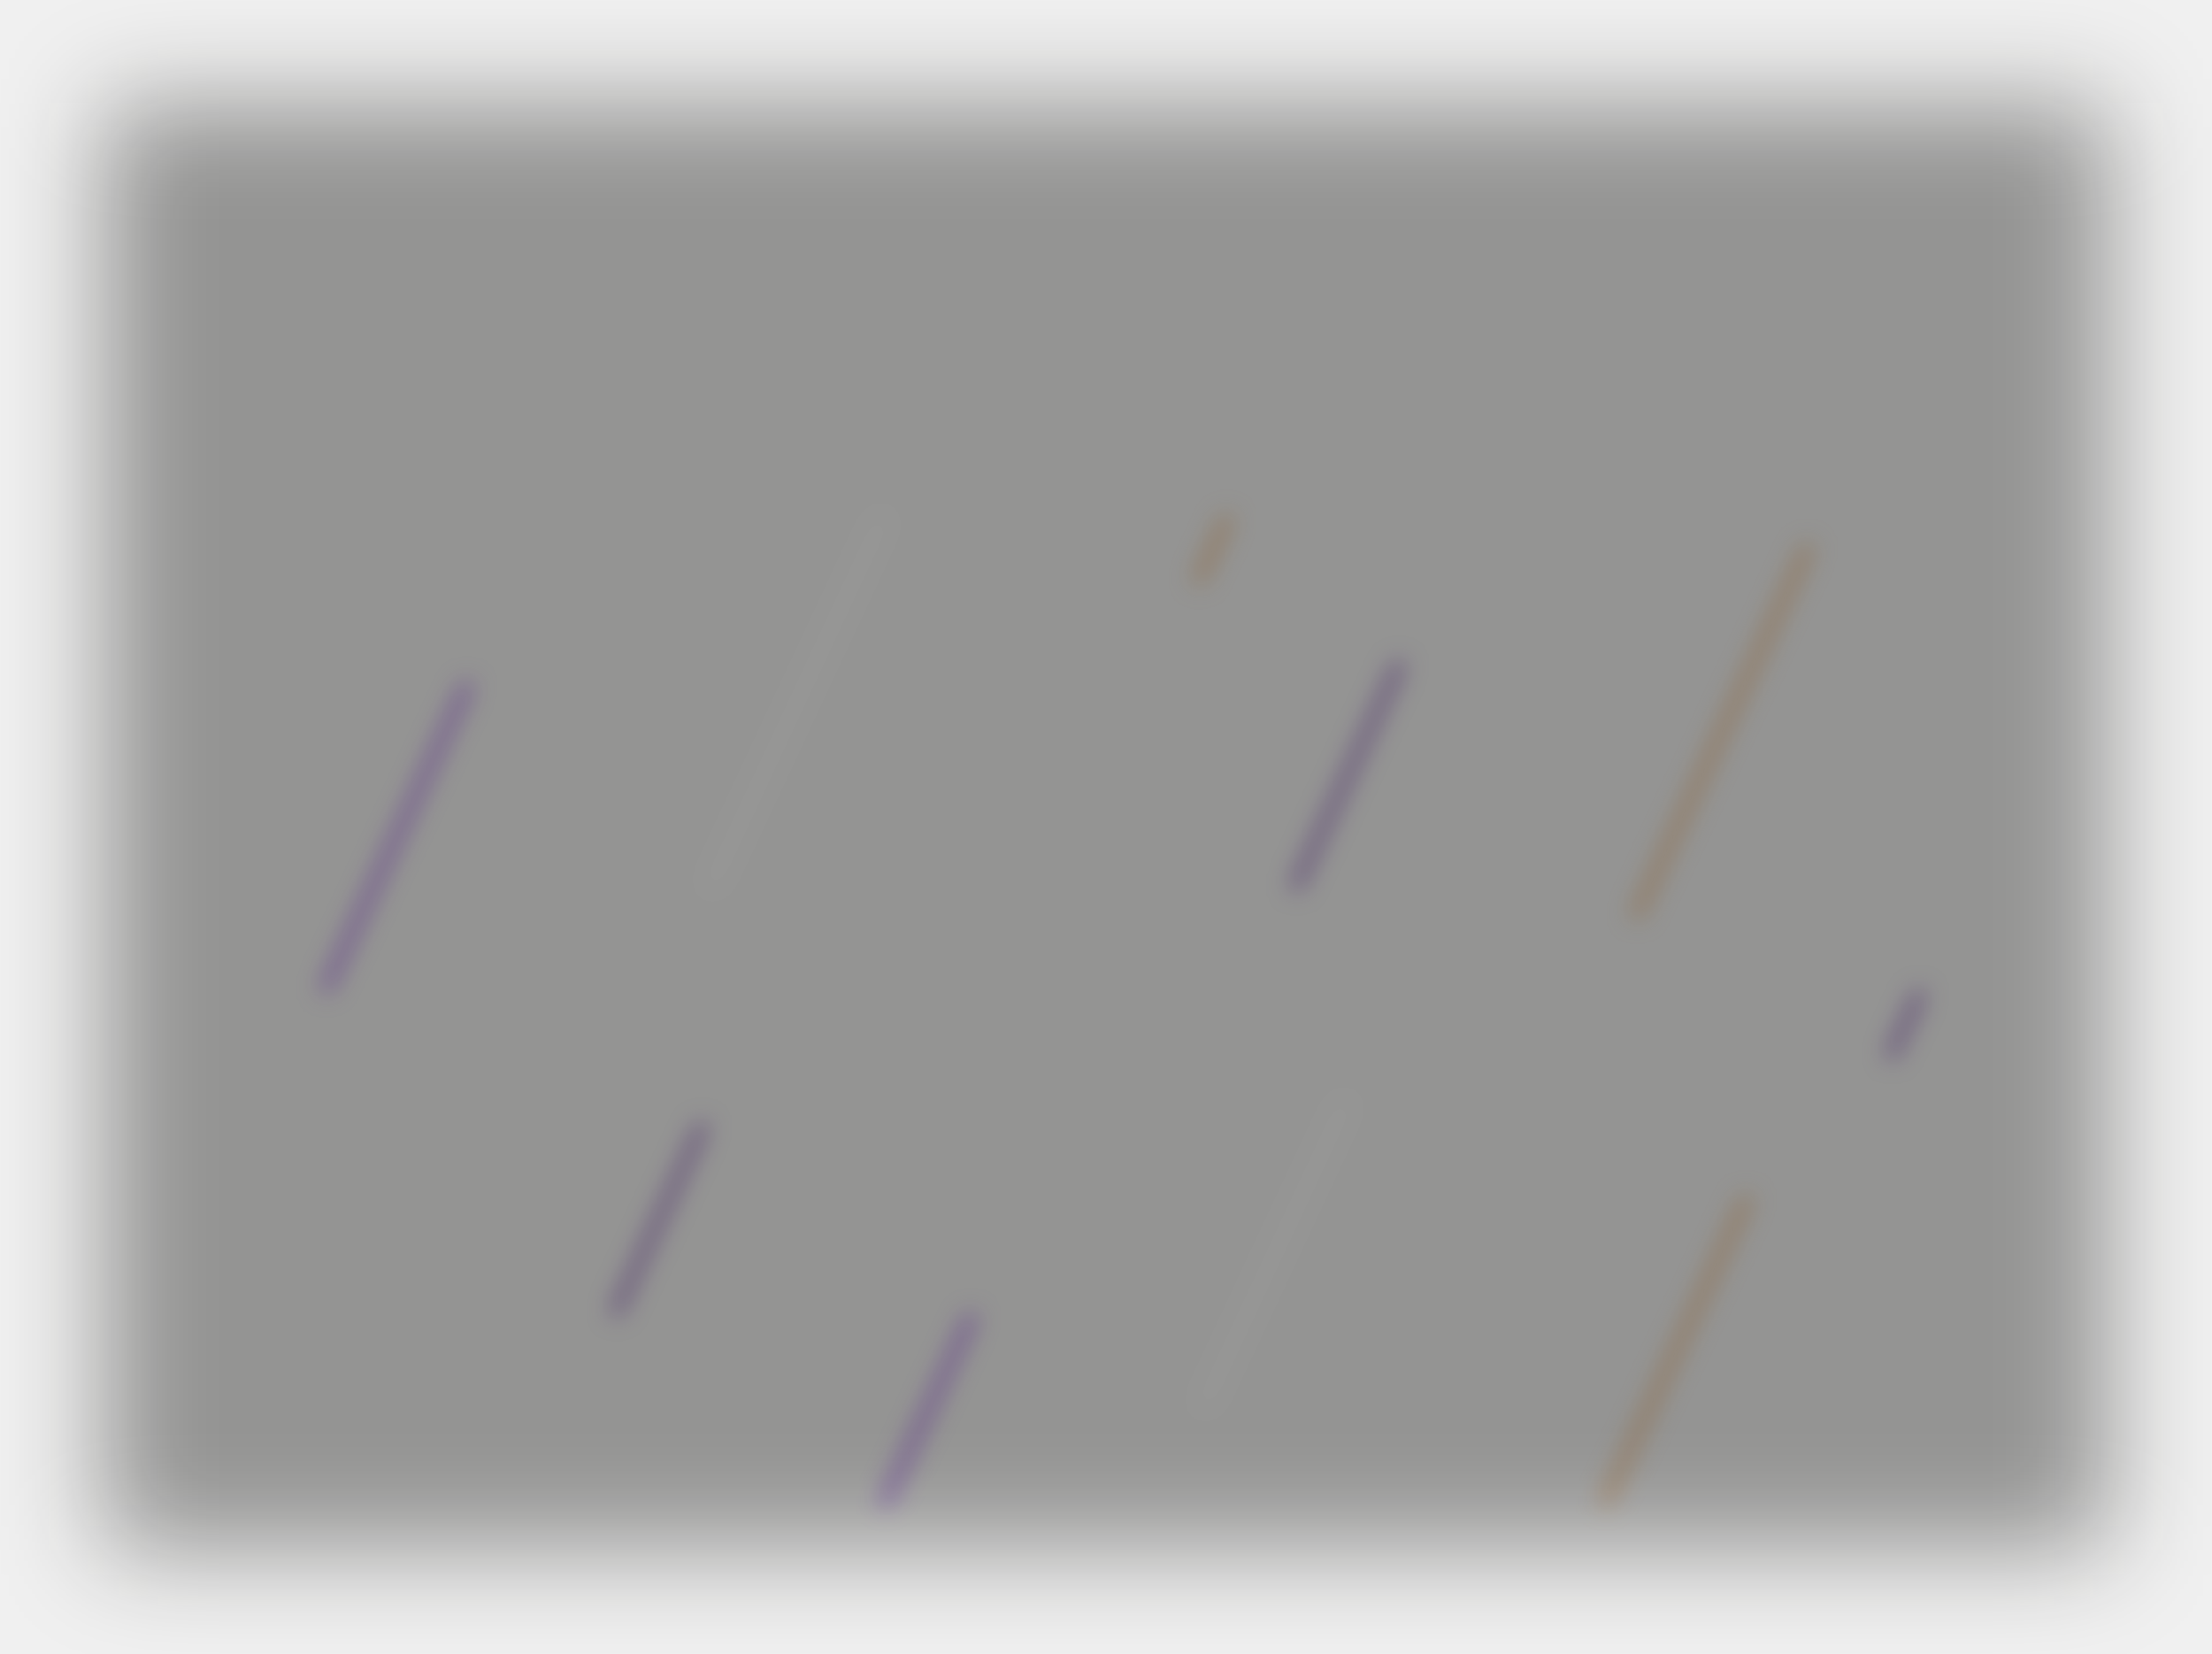
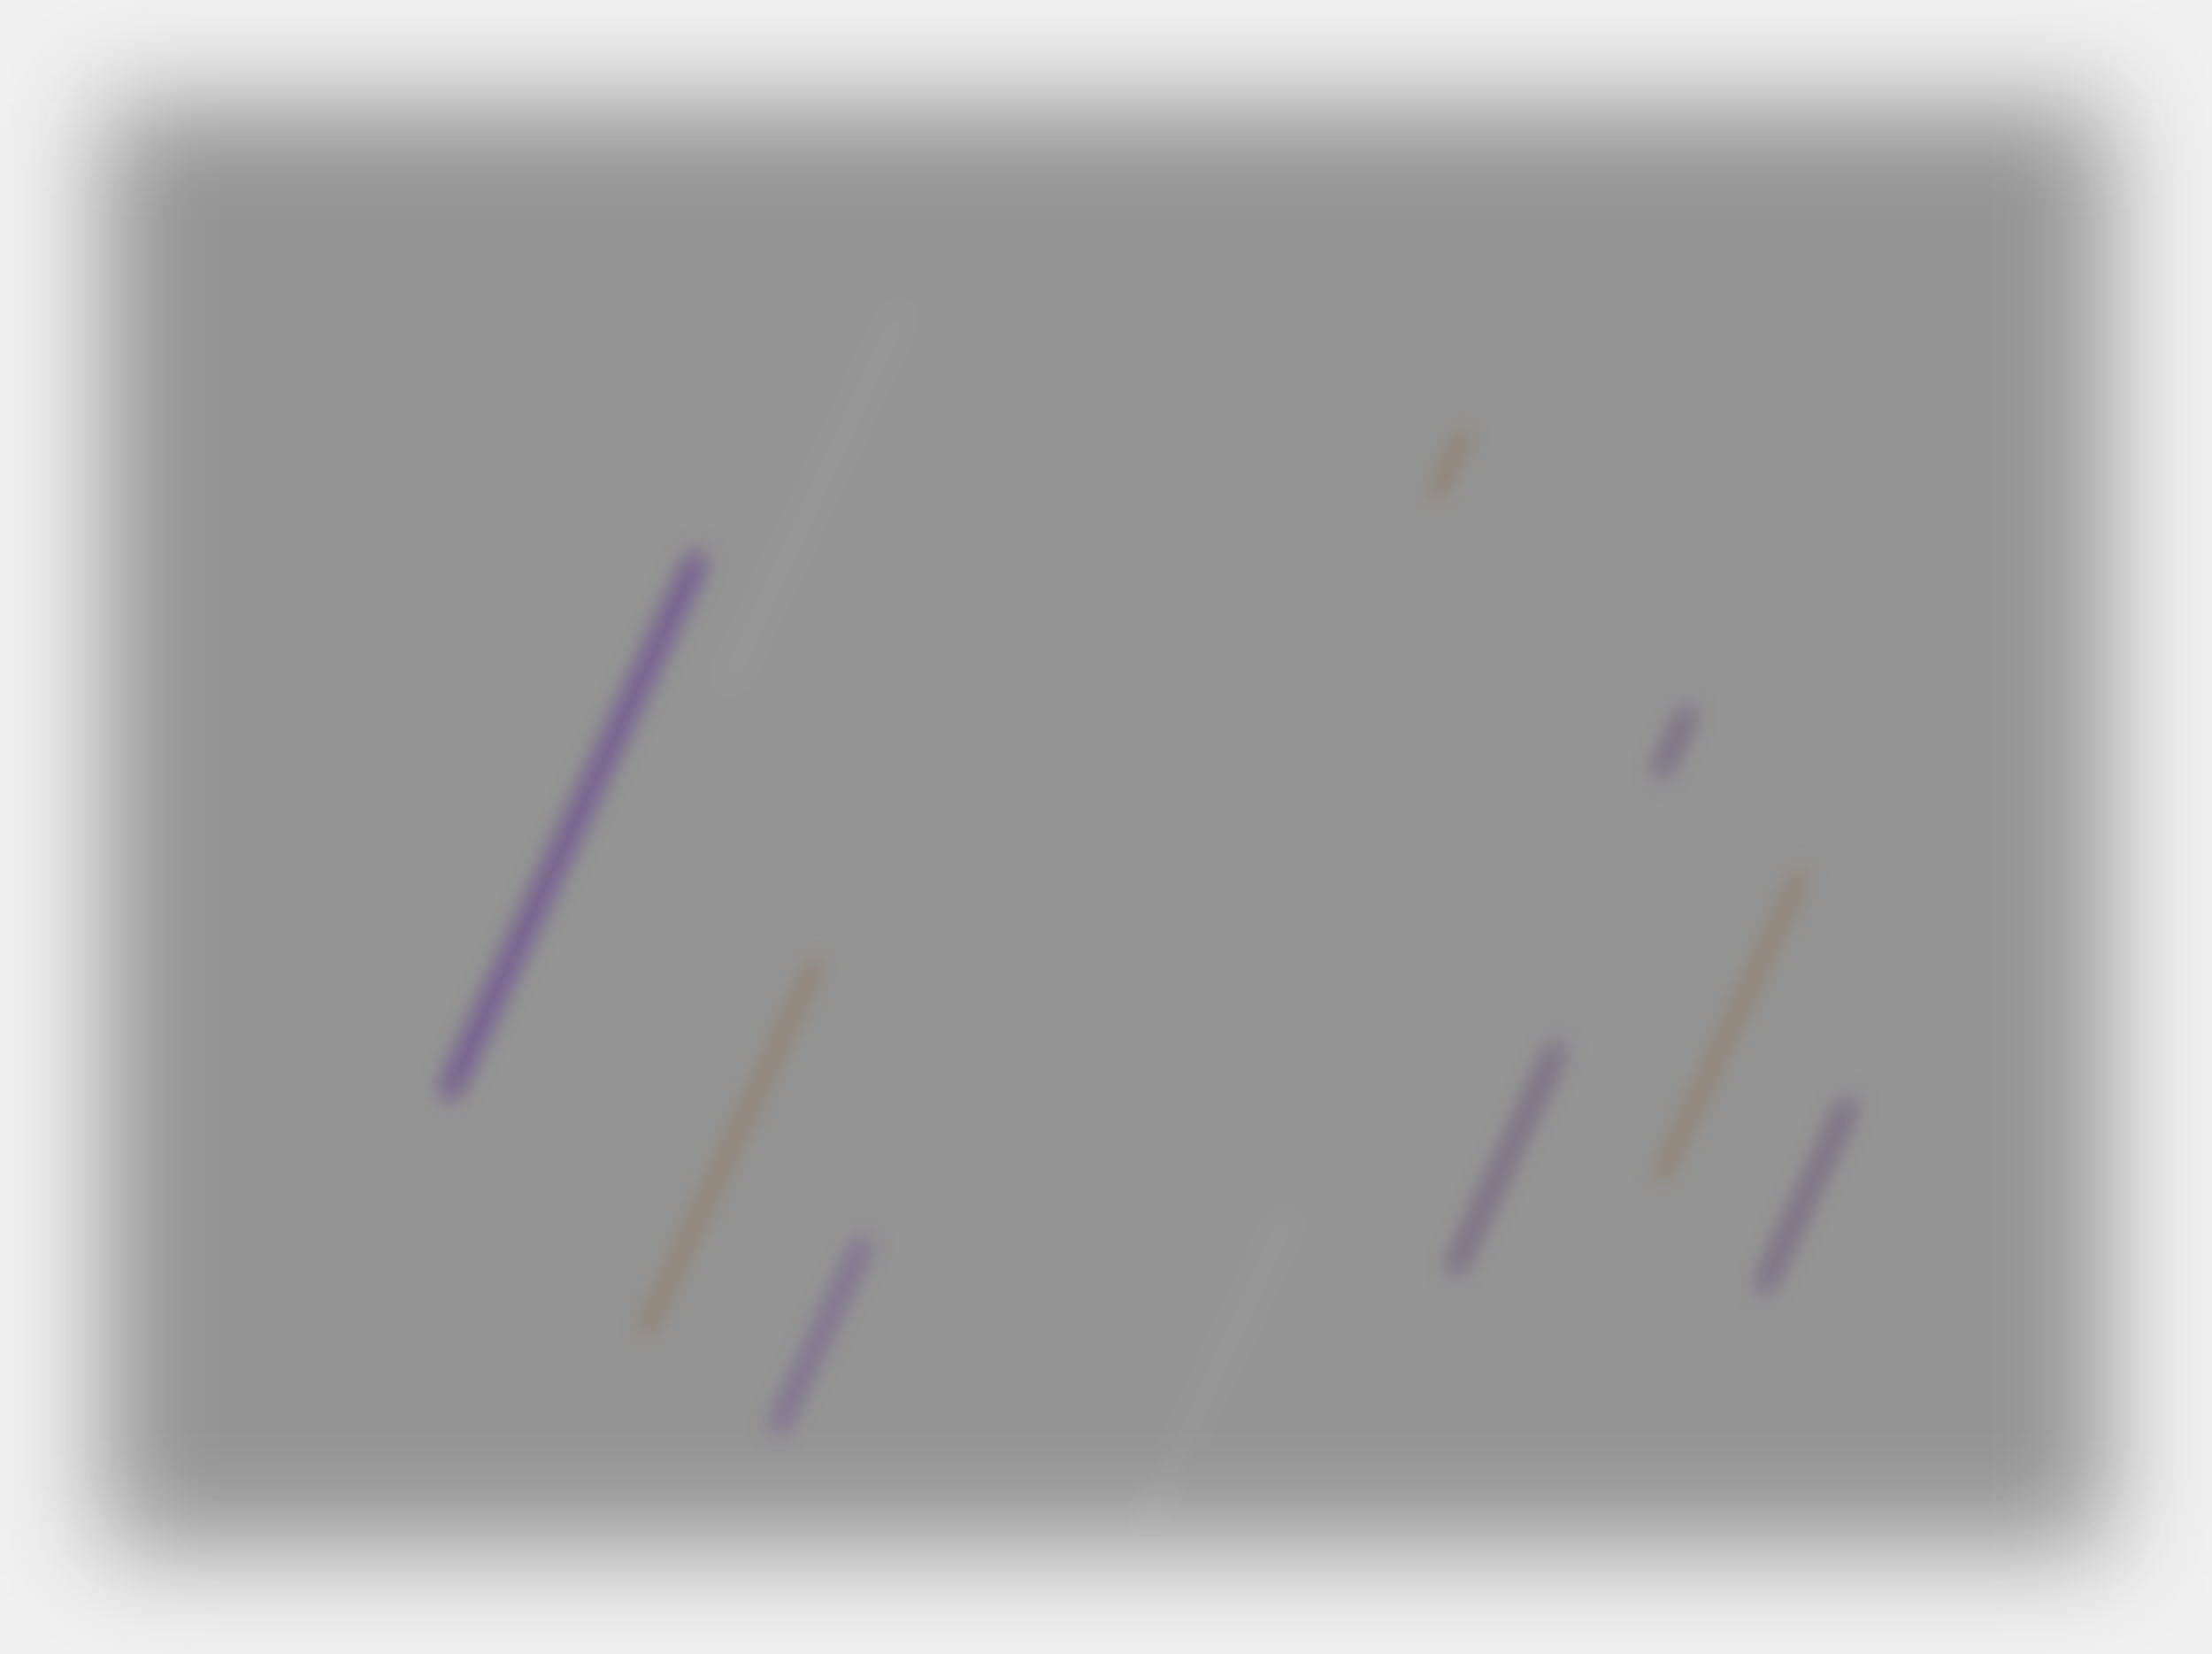
<svg xmlns="http://www.w3.org/2000/svg" width="2137" height="1597" viewBox="0 0 2137 1597" fill="none">
-   <g filter="url(#filter0_f_524_270)">
-     <rect x="450.135" y="658" width="6.108" height="329.221" transform="rotate(25 450.135 658)" fill="#8027DF" />
+   <g filter="url(#filter0_f_532_212)">
+     <rect x="670.699" y="534" width="10.698" height="576.64" transform="rotate(25 670.699 534)" fill="#8027DF" />
  </g>
-   <g filter="url(#filter1_f_524_270)">
-     <rect x="1298.14" y="1061" width="6.108" height="329.221" transform="rotate(25 1298.14 1061)" fill="white" />
+   <g filter="url(#filter1_f_532_212)">
+     <rect x="1242.14" y="1173" width="6.108" height="329.221" transform="rotate(25 1242.14 1173)" fill="white" />
  </g>
-   <g filter="url(#filter2_f_524_270)">
-     <rect x="1686.14" y="1154" width="6.108" height="329.221" transform="rotate(25 1686.14 1154)" fill="#E59341" />
+   <g filter="url(#filter2_f_532_212)">
+     <rect x="1739.14" y="841" width="6.108" height="329.221" transform="rotate(25 1739.14 841)" fill="#E59341" />
  </g>
-   <g filter="url(#filter3_f_524_270)">
-     <rect x="677.217" y="1084" width="6.108" height="204.007" transform="rotate(25 677.217 1084)" fill="#5B1B9F" />
+   <g filter="url(#filter3_f_532_212)">
+     <rect x="1785.22" y="1061" width="6.108" height="204.007" transform="rotate(25 1785.22 1061)" fill="#5B1B9F" />
  </g>
-   <g filter="url(#filter4_f_524_270)">
-     <rect x="937.217" y="1268" width="6.108" height="204.007" transform="rotate(25 937.217 1268)" fill="#8027DF" />
+   <g filter="url(#filter4_f_532_212)">
+     <rect x="833.217" y="1196" width="6.108" height="204.007" transform="rotate(25 833.217 1196)" fill="#8027DF" />
  </g>
-   <g filter="url(#filter5_f_524_270)">
-     <rect x="1350.48" y="638" width="6.108" height="242.488" transform="rotate(25 1350.48 638)" fill="#5B1B9F" />
+   <g filter="url(#filter5_f_532_212)">
+     <rect x="1503.48" y="1008" width="6.108" height="242.488" transform="rotate(25 1503.48 1008)" fill="#5B1B9F" />
  </g>
-   <g filter="url(#filter6_f_524_270)">
-     <rect x="851.046" y="497" width="6.108" height="397.631" transform="rotate(25 851.046 497)" fill="white" />
+   <g filter="url(#filter6_f_532_212)">
+     <rect x="868.046" y="299" width="6.108" height="397.631" transform="rotate(25 868.046 299)" fill="white" />
  </g>
-   <g filter="url(#filter7_f_524_270)">
-     <rect x="1745.05" y="525" width="6.108" height="397.631" transform="rotate(25 1745.05 525)" fill="#E59341" />
+   <g filter="url(#filter7_f_532_212)">
+     <rect x="787.046" y="927" width="6.108" height="397.631" transform="rotate(25 787.046 927)" fill="#E59341" />
  </g>
-   <g filter="url(#filter8_f_524_270)">
-     <rect x="1184.2" y="497" width="6.108" height="71.464" transform="rotate(25 1184.2 497)" fill="#E59341" />
+   <g filter="url(#filter8_f_532_212)">
+     <rect x="1413.2" y="415" width="6.108" height="71.464" transform="rotate(25 1413.2 415)" fill="#E59341" />
  </g>
-   <g filter="url(#filter9_f_524_270)">
-     <rect x="1853.2" y="956" width="6.108" height="71.464" transform="rotate(25 1853.2 956)" fill="#5B1B9F" />
+   <g filter="url(#filter9_f_532_212)">
+     <rect x="1630.2" y="683" width="6.108" height="71.464" transform="rotate(25 1630.2 683)" fill="#5B1B9F" />
  </g>
-   <g filter="url(#filter10_f_524_270)">
-     <rect x="100" y="100" width="1937" height="1397" fill="#0C0A09" fill-opacity="0.4" />
+   <g filter="url(#filter10_f_532_212)">
+     <rect x="100" y="100" width="1937" height="1397" fill="#0A0B0A" fill-opacity="0.4" />
  </g>
  <defs>
-     <filter id="filter0_f_524_270" x="287" y="634" width="192.671" height="348.957" filterUnits="userSpaceOnUse" color-interpolation-filters="sRGB">
+     <filter id="filter0_f_532_212" x="403" y="510" width="301.395" height="575.135" filterUnits="userSpaceOnUse" color-interpolation-filters="sRGB">
      <feFlood flood-opacity="0" result="BackgroundImageFix" />
      <feBlend mode="normal" in="SourceGraphic" in2="BackgroundImageFix" result="shape" />
-       <feGaussianBlur stdDeviation="12" result="effect1_foregroundBlur_524_270" />
+       <feGaussianBlur stdDeviation="12" result="effect1_foregroundBlur_532_212" />
    </filter>
-     <filter id="filter1_f_524_270" x="1135" y="1037" width="192.671" height="348.957" filterUnits="userSpaceOnUse" color-interpolation-filters="sRGB">
+     <filter id="filter1_f_532_212" x="1079" y="1149" width="192.671" height="348.957" filterUnits="userSpaceOnUse" color-interpolation-filters="sRGB">
      <feFlood flood-opacity="0" result="BackgroundImageFix" />
      <feBlend mode="normal" in="SourceGraphic" in2="BackgroundImageFix" result="shape" />
-       <feGaussianBlur stdDeviation="12" result="effect1_foregroundBlur_524_270" />
+       <feGaussianBlur stdDeviation="12" result="effect1_foregroundBlur_532_212" />
    </filter>
-     <filter id="filter2_f_524_270" x="1523" y="1130" width="192.671" height="348.957" filterUnits="userSpaceOnUse" color-interpolation-filters="sRGB">
+     <filter id="filter2_f_532_212" x="1576" y="817" width="192.671" height="348.957" filterUnits="userSpaceOnUse" color-interpolation-filters="sRGB">
      <feFlood flood-opacity="0" result="BackgroundImageFix" />
      <feBlend mode="normal" in="SourceGraphic" in2="BackgroundImageFix" result="shape" />
-       <feGaussianBlur stdDeviation="12" result="effect1_foregroundBlur_524_270" />
+       <feGaussianBlur stdDeviation="12" result="effect1_foregroundBlur_532_212" />
    </filter>
-     <filter id="filter3_f_524_270" x="567" y="1060" width="139.753" height="235.475" filterUnits="userSpaceOnUse" color-interpolation-filters="sRGB">
+     <filter id="filter3_f_532_212" x="1675" y="1037" width="139.753" height="235.475" filterUnits="userSpaceOnUse" color-interpolation-filters="sRGB">
      <feFlood flood-opacity="0" result="BackgroundImageFix" />
      <feBlend mode="normal" in="SourceGraphic" in2="BackgroundImageFix" result="shape" />
-       <feGaussianBlur stdDeviation="12" result="effect1_foregroundBlur_524_270" />
+       <feGaussianBlur stdDeviation="12" result="effect1_foregroundBlur_532_212" />
    </filter>
-     <filter id="filter4_f_524_270" x="827" y="1244" width="139.753" height="235.475" filterUnits="userSpaceOnUse" color-interpolation-filters="sRGB">
+     <filter id="filter4_f_532_212" x="723" y="1172" width="139.753" height="235.475" filterUnits="userSpaceOnUse" color-interpolation-filters="sRGB">
      <feFlood flood-opacity="0" result="BackgroundImageFix" />
      <feBlend mode="normal" in="SourceGraphic" in2="BackgroundImageFix" result="shape" />
-       <feGaussianBlur stdDeviation="12" result="effect1_foregroundBlur_524_270" />
+       <feGaussianBlur stdDeviation="12" result="effect1_foregroundBlur_532_212" />
    </filter>
-     <filter id="filter5_f_524_270" x="1224" y="614" width="156.015" height="270.35" filterUnits="userSpaceOnUse" color-interpolation-filters="sRGB">
+     <filter id="filter5_f_532_212" x="1377" y="984" width="156.015" height="270.35" filterUnits="userSpaceOnUse" color-interpolation-filters="sRGB">
      <feFlood flood-opacity="0" result="BackgroundImageFix" />
      <feBlend mode="normal" in="SourceGraphic" in2="BackgroundImageFix" result="shape" />
-       <feGaussianBlur stdDeviation="12" result="effect1_foregroundBlur_524_270" />
+       <feGaussianBlur stdDeviation="12" result="effect1_foregroundBlur_532_212" />
    </filter>
-     <filter id="filter6_f_524_270" x="659" y="473" width="221.582" height="410.958" filterUnits="userSpaceOnUse" color-interpolation-filters="sRGB">
+     <filter id="filter6_f_532_212" x="676" y="275" width="221.582" height="410.957" filterUnits="userSpaceOnUse" color-interpolation-filters="sRGB">
      <feFlood flood-opacity="0" result="BackgroundImageFix" />
      <feBlend mode="normal" in="SourceGraphic" in2="BackgroundImageFix" result="shape" />
-       <feGaussianBlur stdDeviation="12" result="effect1_foregroundBlur_524_270" />
+       <feGaussianBlur stdDeviation="12" result="effect1_foregroundBlur_532_212" />
    </filter>
-     <filter id="filter7_f_524_270" x="1553" y="501" width="221.582" height="410.958" filterUnits="userSpaceOnUse" color-interpolation-filters="sRGB">
+     <filter id="filter7_f_532_212" x="595" y="903" width="221.582" height="410.958" filterUnits="userSpaceOnUse" color-interpolation-filters="sRGB">
      <feFlood flood-opacity="0" result="BackgroundImageFix" />
      <feBlend mode="normal" in="SourceGraphic" in2="BackgroundImageFix" result="shape" />
-       <feGaussianBlur stdDeviation="12" result="effect1_foregroundBlur_524_270" />
+       <feGaussianBlur stdDeviation="12" result="effect1_foregroundBlur_532_212" />
    </filter>
-     <filter id="filter8_f_524_270" x="1130" y="473" width="83.737" height="115.35" filterUnits="userSpaceOnUse" color-interpolation-filters="sRGB">
+     <filter id="filter8_f_532_212" x="1359" y="391" width="83.737" height="115.35" filterUnits="userSpaceOnUse" color-interpolation-filters="sRGB">
      <feFlood flood-opacity="0" result="BackgroundImageFix" />
      <feBlend mode="normal" in="SourceGraphic" in2="BackgroundImageFix" result="shape" />
-       <feGaussianBlur stdDeviation="12" result="effect1_foregroundBlur_524_270" />
+       <feGaussianBlur stdDeviation="12" result="effect1_foregroundBlur_532_212" />
    </filter>
-     <filter id="filter9_f_524_270" x="1799" y="932" width="83.737" height="115.35" filterUnits="userSpaceOnUse" color-interpolation-filters="sRGB">
+     <filter id="filter9_f_532_212" x="1576" y="659" width="83.737" height="115.35" filterUnits="userSpaceOnUse" color-interpolation-filters="sRGB">
      <feFlood flood-opacity="0" result="BackgroundImageFix" />
      <feBlend mode="normal" in="SourceGraphic" in2="BackgroundImageFix" result="shape" />
-       <feGaussianBlur stdDeviation="12" result="effect1_foregroundBlur_524_270" />
+       <feGaussianBlur stdDeviation="12" result="effect1_foregroundBlur_532_212" />
    </filter>
-     <filter id="filter10_f_524_270" x="0" y="0" width="2137" height="1597" filterUnits="userSpaceOnUse" color-interpolation-filters="sRGB">
+     <filter id="filter10_f_532_212" x="0" y="0" width="2137" height="1597" filterUnits="userSpaceOnUse" color-interpolation-filters="sRGB">
      <feFlood flood-opacity="0" result="BackgroundImageFix" />
      <feBlend mode="normal" in="SourceGraphic" in2="BackgroundImageFix" result="shape" />
-       <feGaussianBlur stdDeviation="50" result="effect1_foregroundBlur_524_270" />
+       <feGaussianBlur stdDeviation="50" result="effect1_foregroundBlur_532_212" />
    </filter>
  </defs>
</svg>
